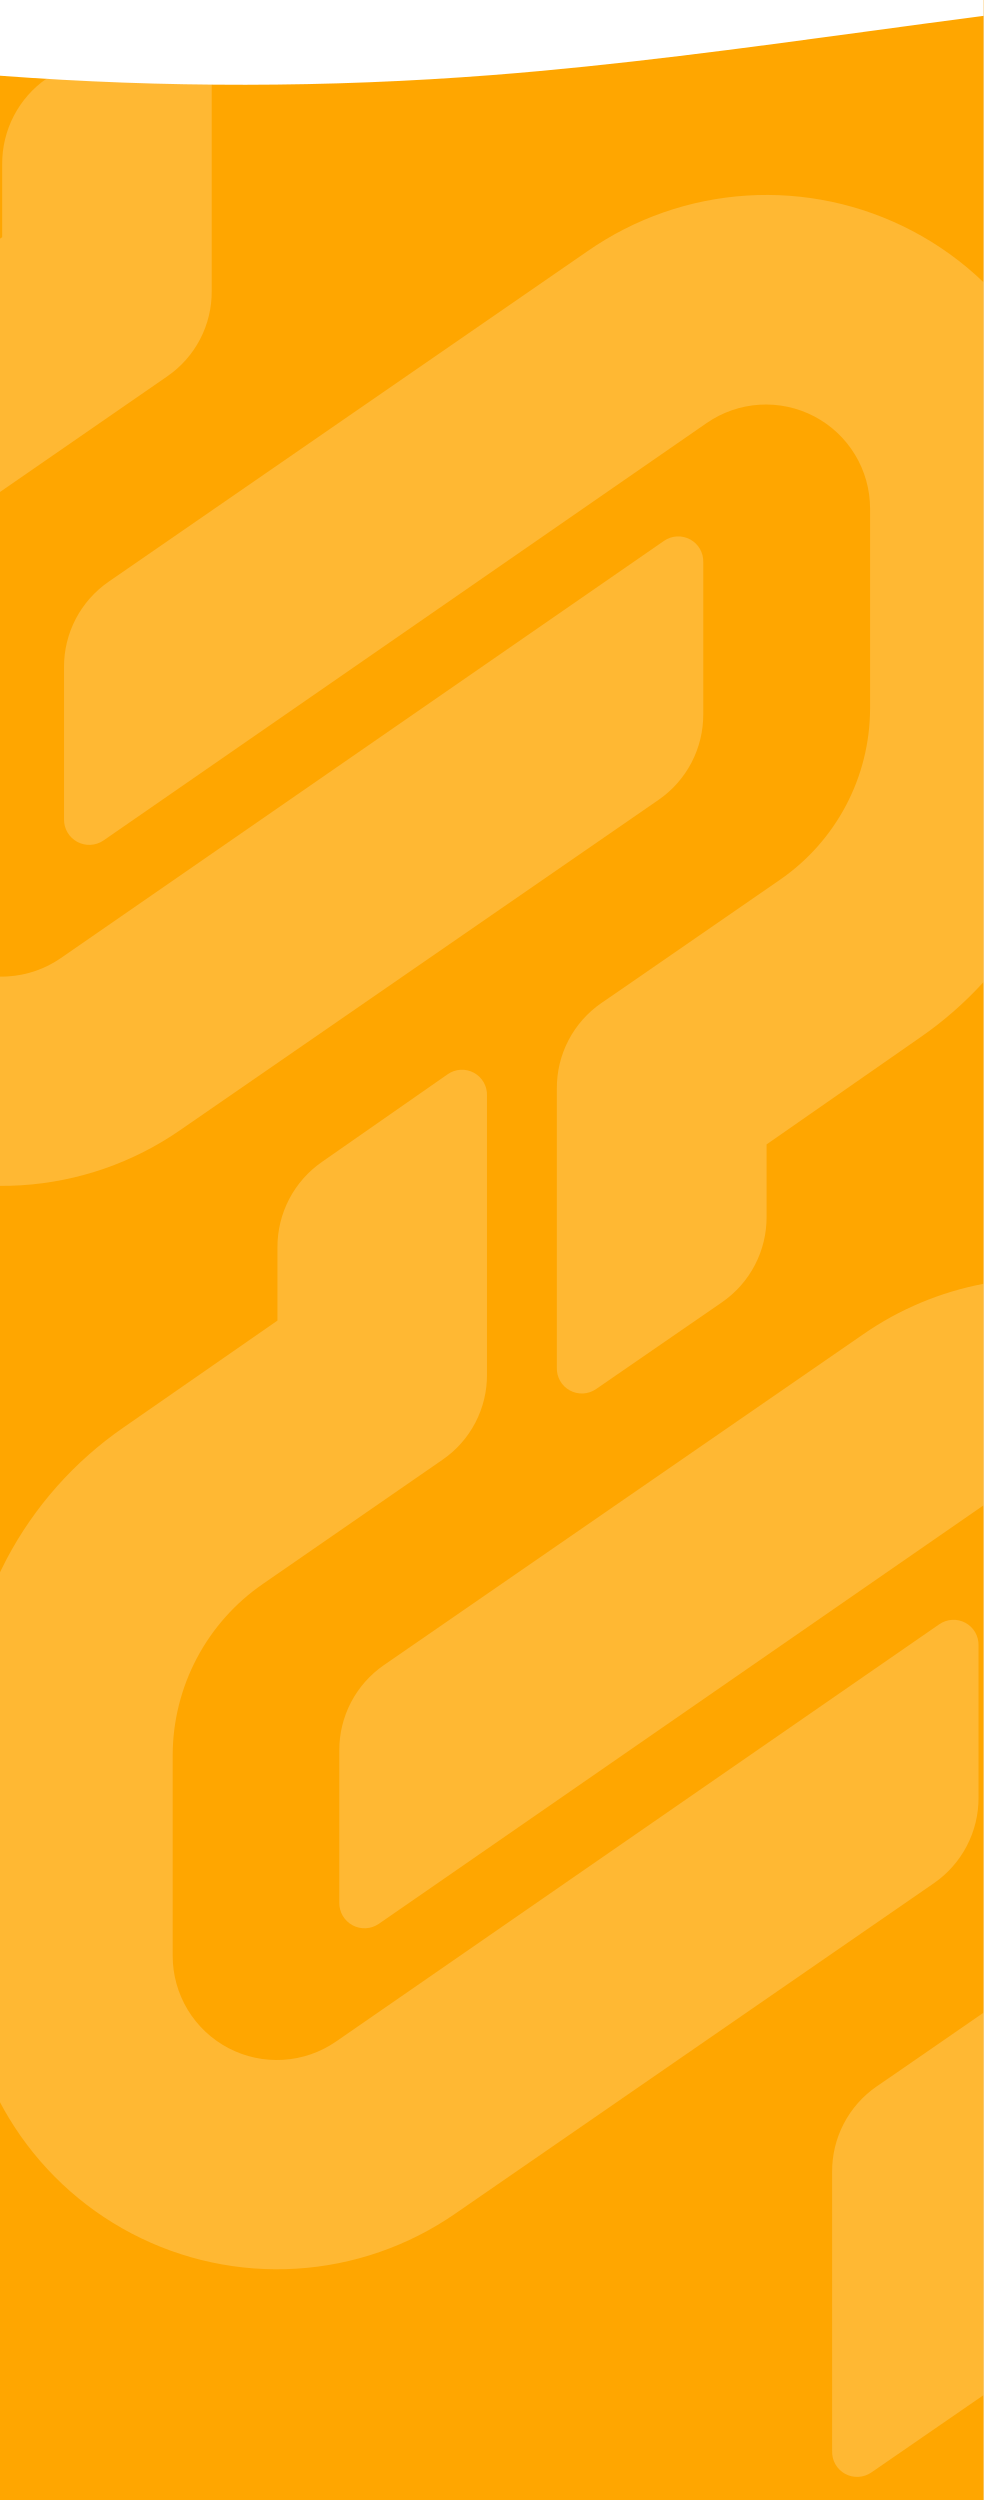
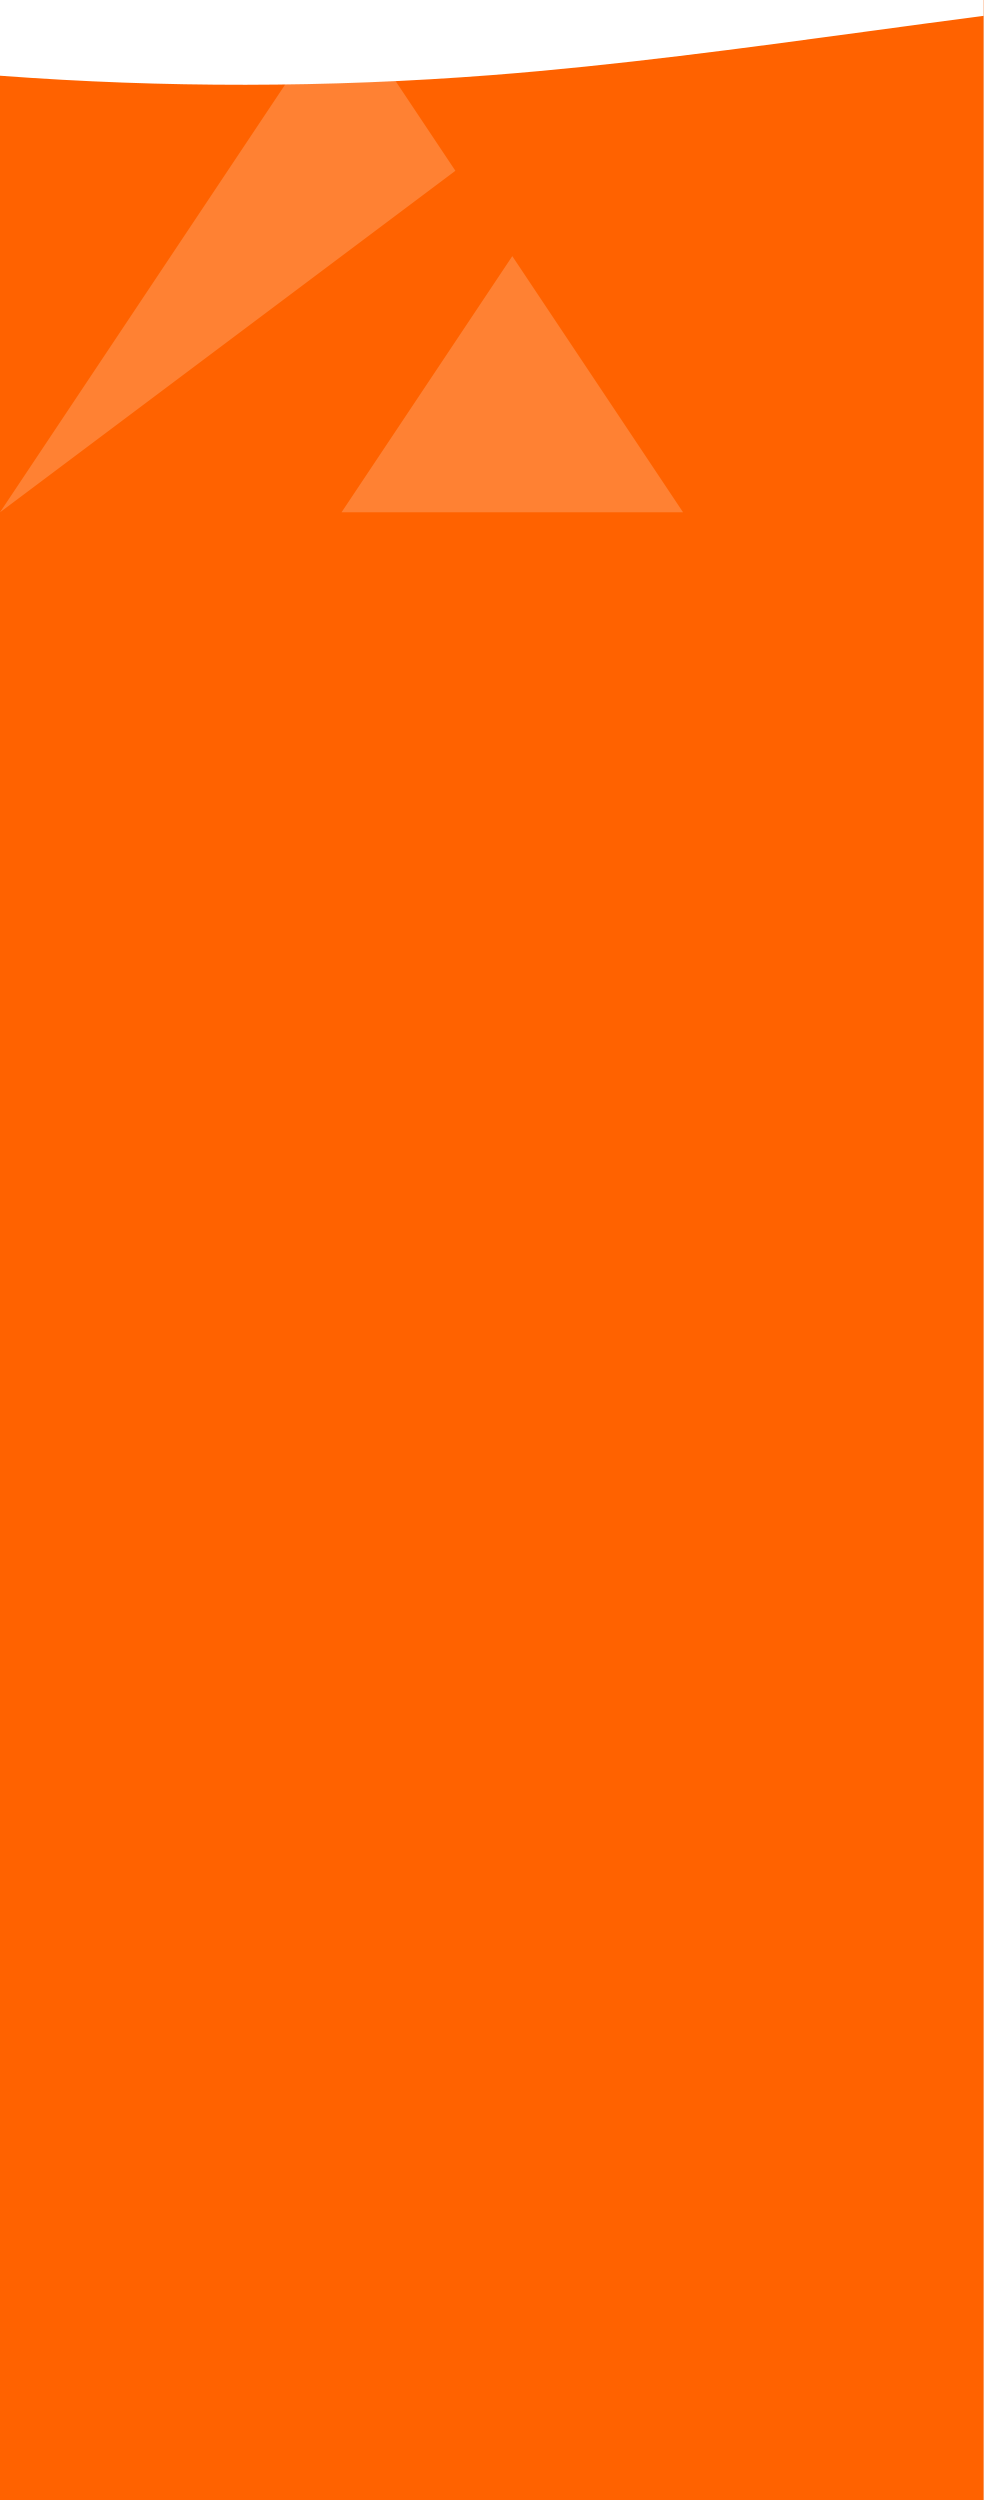
<svg xmlns="http://www.w3.org/2000/svg" width="1440" height="3660" viewBox="0 0 1440 3660" fill="none">
  <g clip-path="url(#clip0_1_5)">
-     <rect width="1440" height="3660" fill="#FFA600" />
+     <rect width="1440" height="3660" fill="#FF6200" />
    <g opacity="0.2">
-       <path d="M0 3077.68C4.103 3085.46 8.437 3093.13 12.997 3100.68C56.298 3172.4 118.42 3230.89 192.618 3269.8C266.816 3308.7 350.255 3326.54 433.874 3321.36C517.494 3316.19 598.099 3288.21 666.938 3240.46L1367.47 2756.85C1387.67 2742.83 1404.15 2724.11 1415.49 2702.29C1426.83 2680.48 1432.7 2656.23 1432.58 2631.65V2409.09C1432.77 2402.34 1431.1 2395.66 1427.74 2389.8C1424.38 2383.94 1419.46 2379.12 1413.53 2375.88C1407.6 2372.64 1400.89 2371.1 1394.14 2371.44C1387.39 2371.78 1380.87 2373.97 1375.29 2377.79L491.962 2988.8C469.099 3004.61 442.349 3013.87 414.604 3015.57C386.859 3017.27 359.176 3011.36 334.55 2998.47C309.924 2985.57 289.292 2966.19 274.886 2942.42C260.48 2918.65 252.849 2891.39 252.817 2863.59V2569.04C253.005 2519.71 265.148 2471.16 288.208 2427.54C311.268 2383.93 344.557 2346.56 385.223 2318.63L647.844 2137.08C668.119 2123.14 684.66 2104.43 696.012 2082.6C707.365 2060.76 713.181 2036.48 712.951 2011.87V1604.01C713.192 1597.21 711.531 1590.47 708.155 1584.56C704.779 1578.65 699.821 1573.79 693.839 1570.54C687.857 1567.29 681.087 1565.77 674.289 1566.15C667.491 1566.54 660.935 1568.81 655.356 1572.71L471.303 1701.05C451.105 1715.07 434.623 1733.79 423.28 1755.61C411.937 1777.42 406.073 1801.67 406.195 1826.25V1933.31L180.824 2089.81C109.024 2139.39 50.268 2205.58 9.557 2282.75C6.243 2289.04 3.057 2295.37 0 2301.77V3077.68Z" fill="white" />
-       <path d="M0 1736.14C10.277 1736.19 20.575 1735.91 30.874 1735.27C114.494 1730.1 195.099 1702.12 263.938 1654.37L964.468 1170.76C984.666 1156.74 1001.15 1138.01 1012.49 1116.2C1023.83 1094.38 1029.7 1070.14 1029.58 1045.55V822.995C1029.77 816.241 1028.1 809.564 1024.74 803.703C1021.38 797.842 1016.46 793.025 1010.53 789.785C1004.6 786.545 997.891 785.008 991.143 785.345C984.394 785.682 977.871 787.879 972.294 791.693L88.962 1402.7C66.099 1418.51 39.349 1427.77 11.604 1429.47C7.732 1429.71 3.861 1429.8 0 1429.74V1736.14Z" fill="white" />
-       <path d="M0 720.244L244.844 550.984C265.119 537.041 281.66 518.332 293.012 496.5C304.365 474.669 310.181 450.383 309.951 425.777V17.917C310.192 11.113 308.531 4.376 305.155 -1.537C301.779 -7.449 296.821 -12.304 290.839 -15.555C284.857 -18.806 278.087 -20.325 271.289 -19.942C264.491 -19.558 257.935 -17.288 252.356 -13.385L68.303 114.952C48.105 128.972 31.623 147.698 20.28 169.512C8.937 191.325 3.073 215.572 3.195 240.159V347.21L0 349.429V720.244Z" fill="white" />
-       <path d="M1440 413.29C1408.88 383.389 1373.55 357.893 1334.96 337.692C1260.67 298.803 1177.13 281.03 1093.45 286.305C1009.76 291.579 929.117 319.701 860.296 367.609L159.139 851.532C138.865 865.498 122.307 884.204 110.906 906.025C99.505 927.845 93.605 952.12 93.719 976.739V1199.29C93.593 1206.05 95.326 1212.72 98.727 1218.56C102.129 1224.41 107.07 1229.2 113.011 1232.43C118.952 1235.66 125.666 1237.2 132.42 1236.87C139.174 1236.55 145.71 1234.38 151.314 1230.59L1034.65 619.274C1057.51 603.464 1084.26 594.205 1112 592.501C1139.75 590.796 1167.43 596.711 1192.06 609.604C1216.68 622.497 1237.32 641.878 1251.72 665.651C1266.13 689.424 1273.76 716.684 1273.79 744.481V1037.46C1273.67 1086.74 1261.63 1135.26 1238.68 1178.87C1215.73 1222.47 1182.56 1259.88 1142.01 1287.88L907.248 1450.02L880.329 1468.49C860.093 1482.47 843.581 1501.19 832.234 1523.01C820.886 1544.83 815.046 1569.1 815.221 1593.69V2002.18C814.981 2008.98 816.642 2015.72 820.018 2021.63C823.394 2027.55 828.351 2032.4 834.334 2035.65C840.316 2038.9 847.086 2040.42 853.884 2040.04C860.681 2039.66 867.238 2037.38 872.816 2033.48L1057.18 1906.4C1077.4 1892.4 1093.9 1873.67 1105.24 1851.86C1116.59 1830.04 1122.44 1805.78 1122.29 1781.19V1675.39L1347.04 1518.88C1381.15 1495.34 1412.31 1468.05 1440 1437.62V413.29Z" fill="white" />
-       <path d="M1440 1879.49C1376.74 1891.47 1316.49 1916.68 1263.3 1953.71L562.139 2437.63C541.865 2451.59 525.307 2470.3 513.906 2492.12C502.505 2513.94 496.605 2538.22 496.719 2562.83V2785.39C496.593 2792.15 498.326 2798.82 501.727 2804.66C505.129 2810.5 510.07 2815.3 516.011 2818.53C521.952 2821.76 528.666 2823.29 535.42 2822.97C542.174 2822.65 548.71 2820.47 554.314 2816.69L1437.65 2205.37C1438.43 2204.83 1439.21 2204.3 1440 2203.77V1879.49Z" fill="white" />
-       <path d="M1310.25 3036.11L1440 2946.5V3506.4L1275.82 3619.58C1270.24 3623.48 1263.68 3625.75 1256.88 3626.13C1250.09 3626.52 1243.32 3625 1237.33 3621.75C1231.35 3618.5 1226.39 3613.64 1223.02 3607.73C1219.64 3601.82 1217.98 3595.08 1218.22 3588.28V3179.79C1218.05 3155.19 1223.89 3130.93 1235.23 3109.1C1246.58 3087.28 1263.09 3068.56 1283.33 3054.58L1310.25 3036.11Z" fill="white" />
+       <path d="M0 750.001L500 0L666.663 250L0 750.001Z" fill="white" />
+       <path d="M500 750L750 375L1000 750H500Z" fill="white" />
    </g>
    <path d="M0 110.849C239.833 128.833 479.667 128.543 719.5 109.981C903.16 95.766 1086.82 70.835 1270.48 45.904C1326.99 38.233 1383.49 30.563 1440 23.205V-16.332H0V110.849Z" fill="white" />
  </g>
  <defs>
    <clipPath id="clip0_1_5">
      <rect width="1440" height="3660" fill="white" />
    </clipPath>
  </defs>
</svg>
